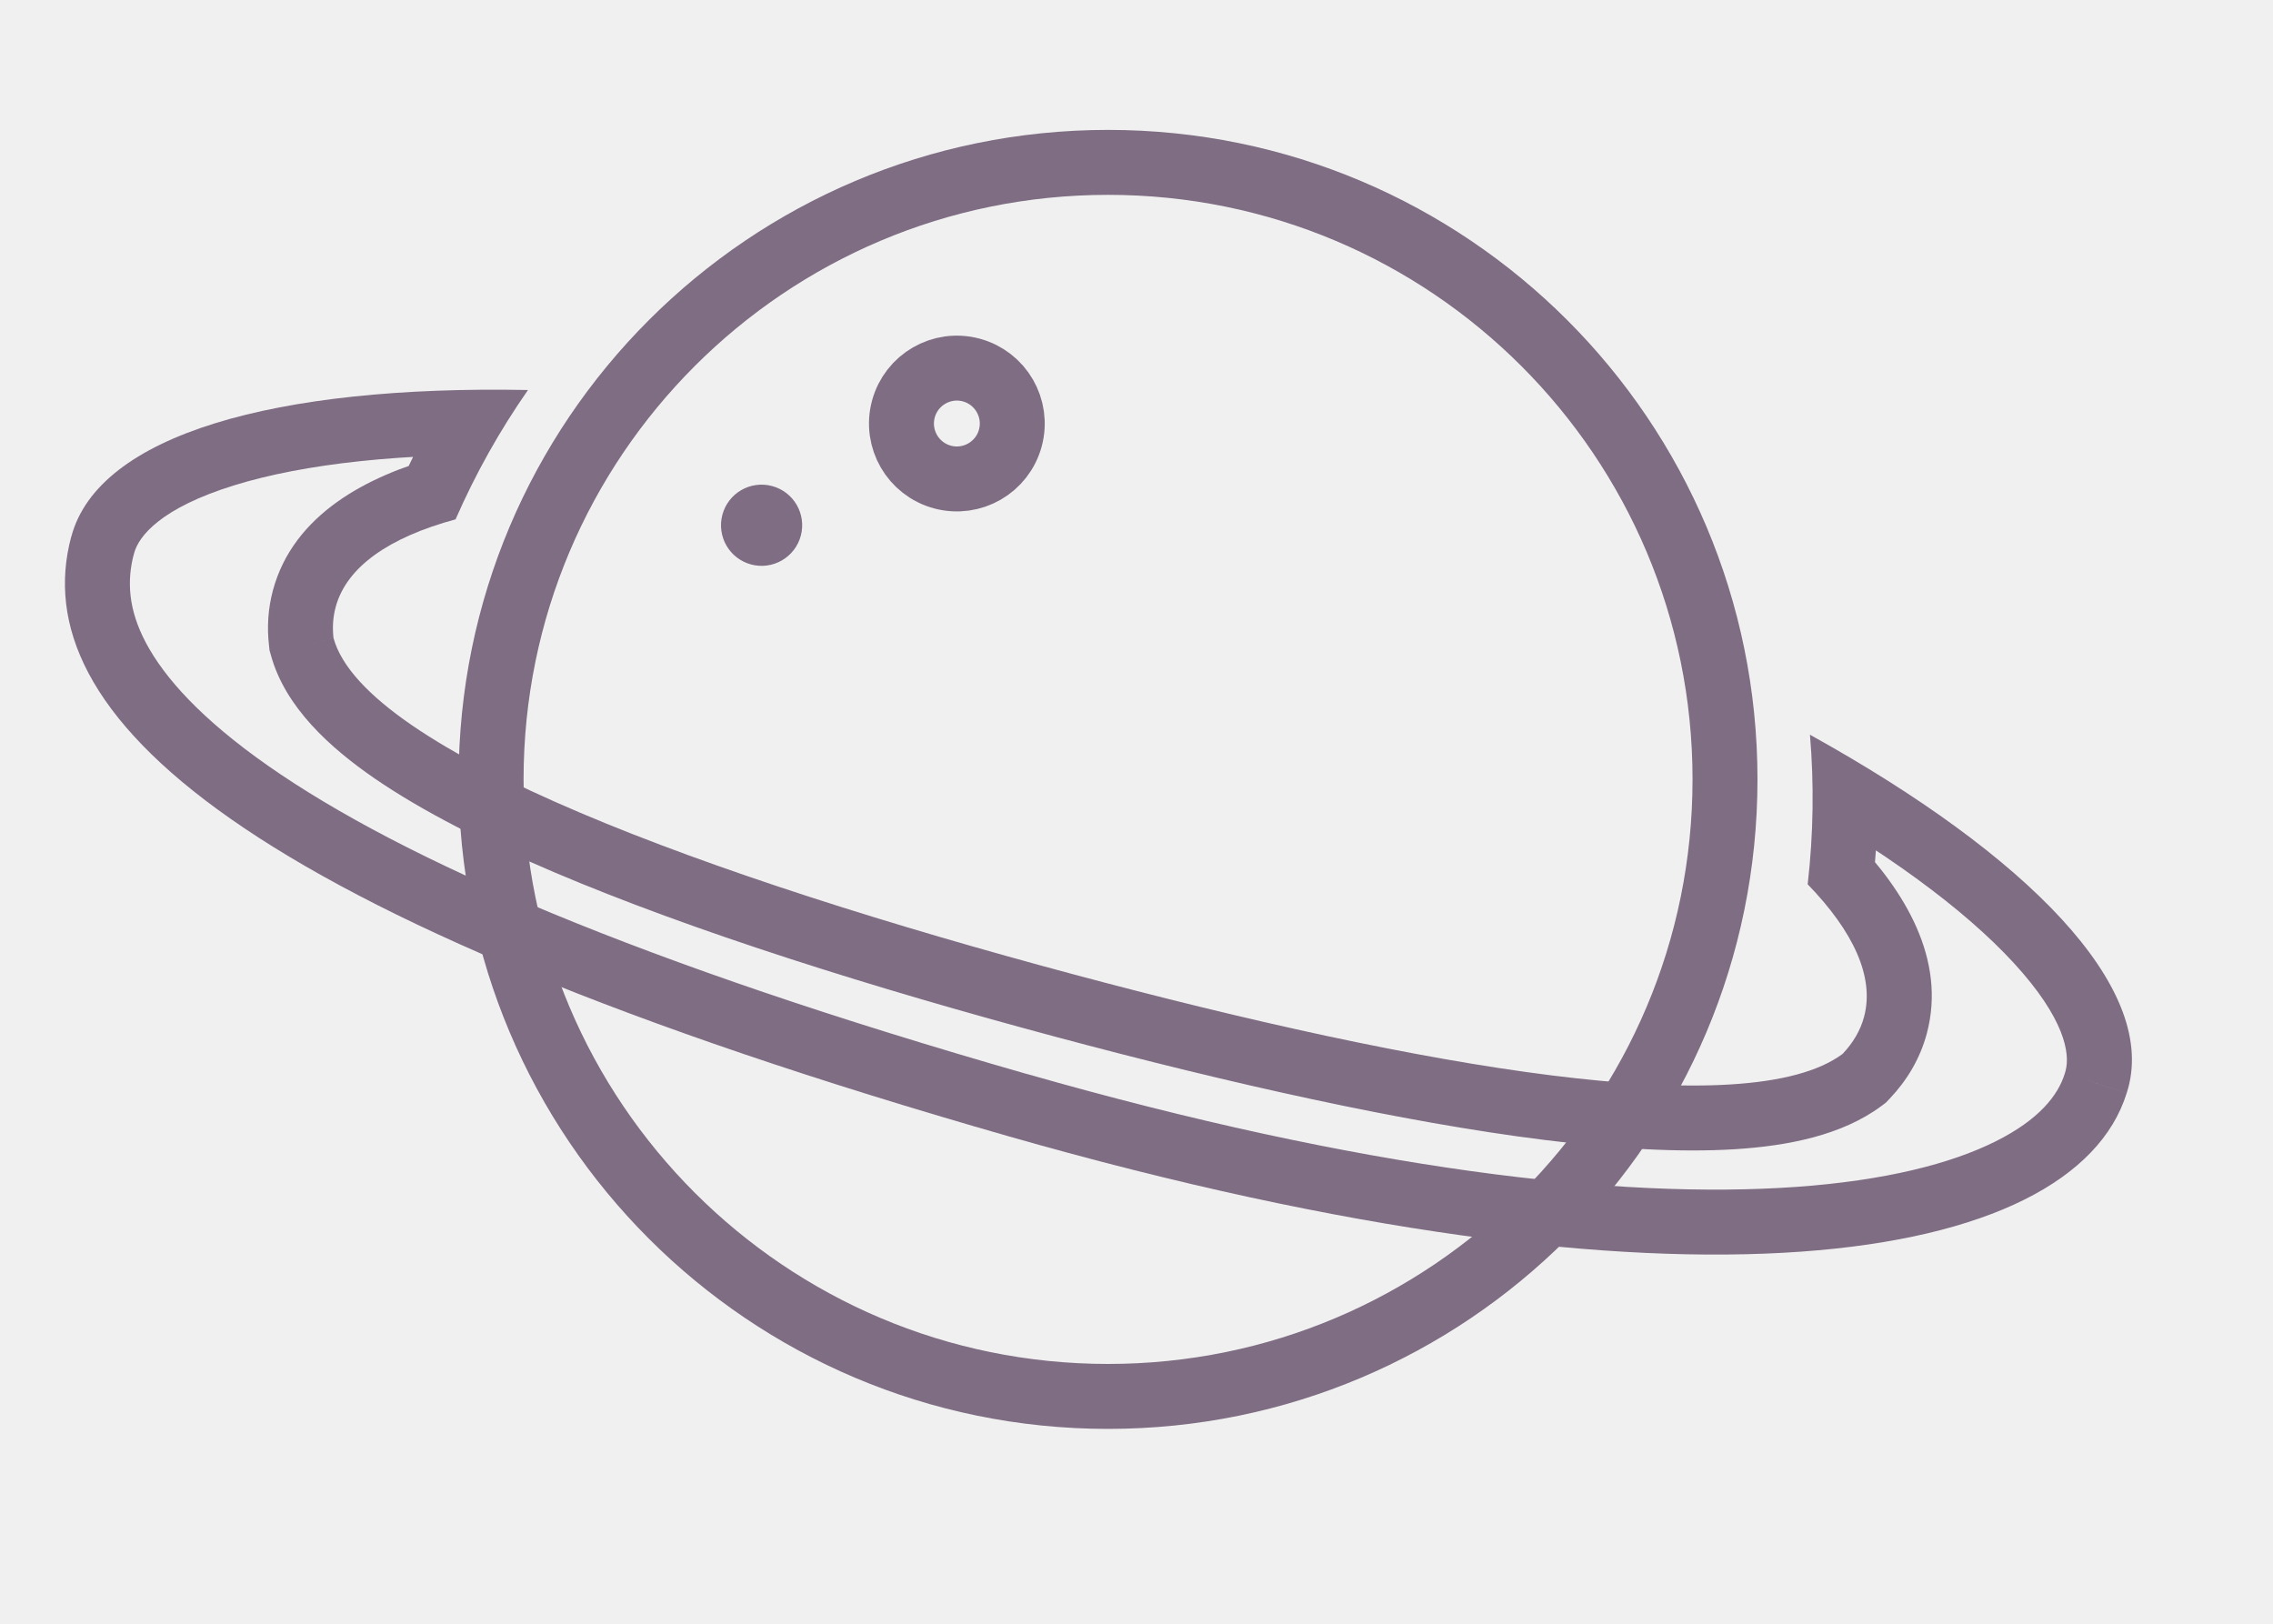
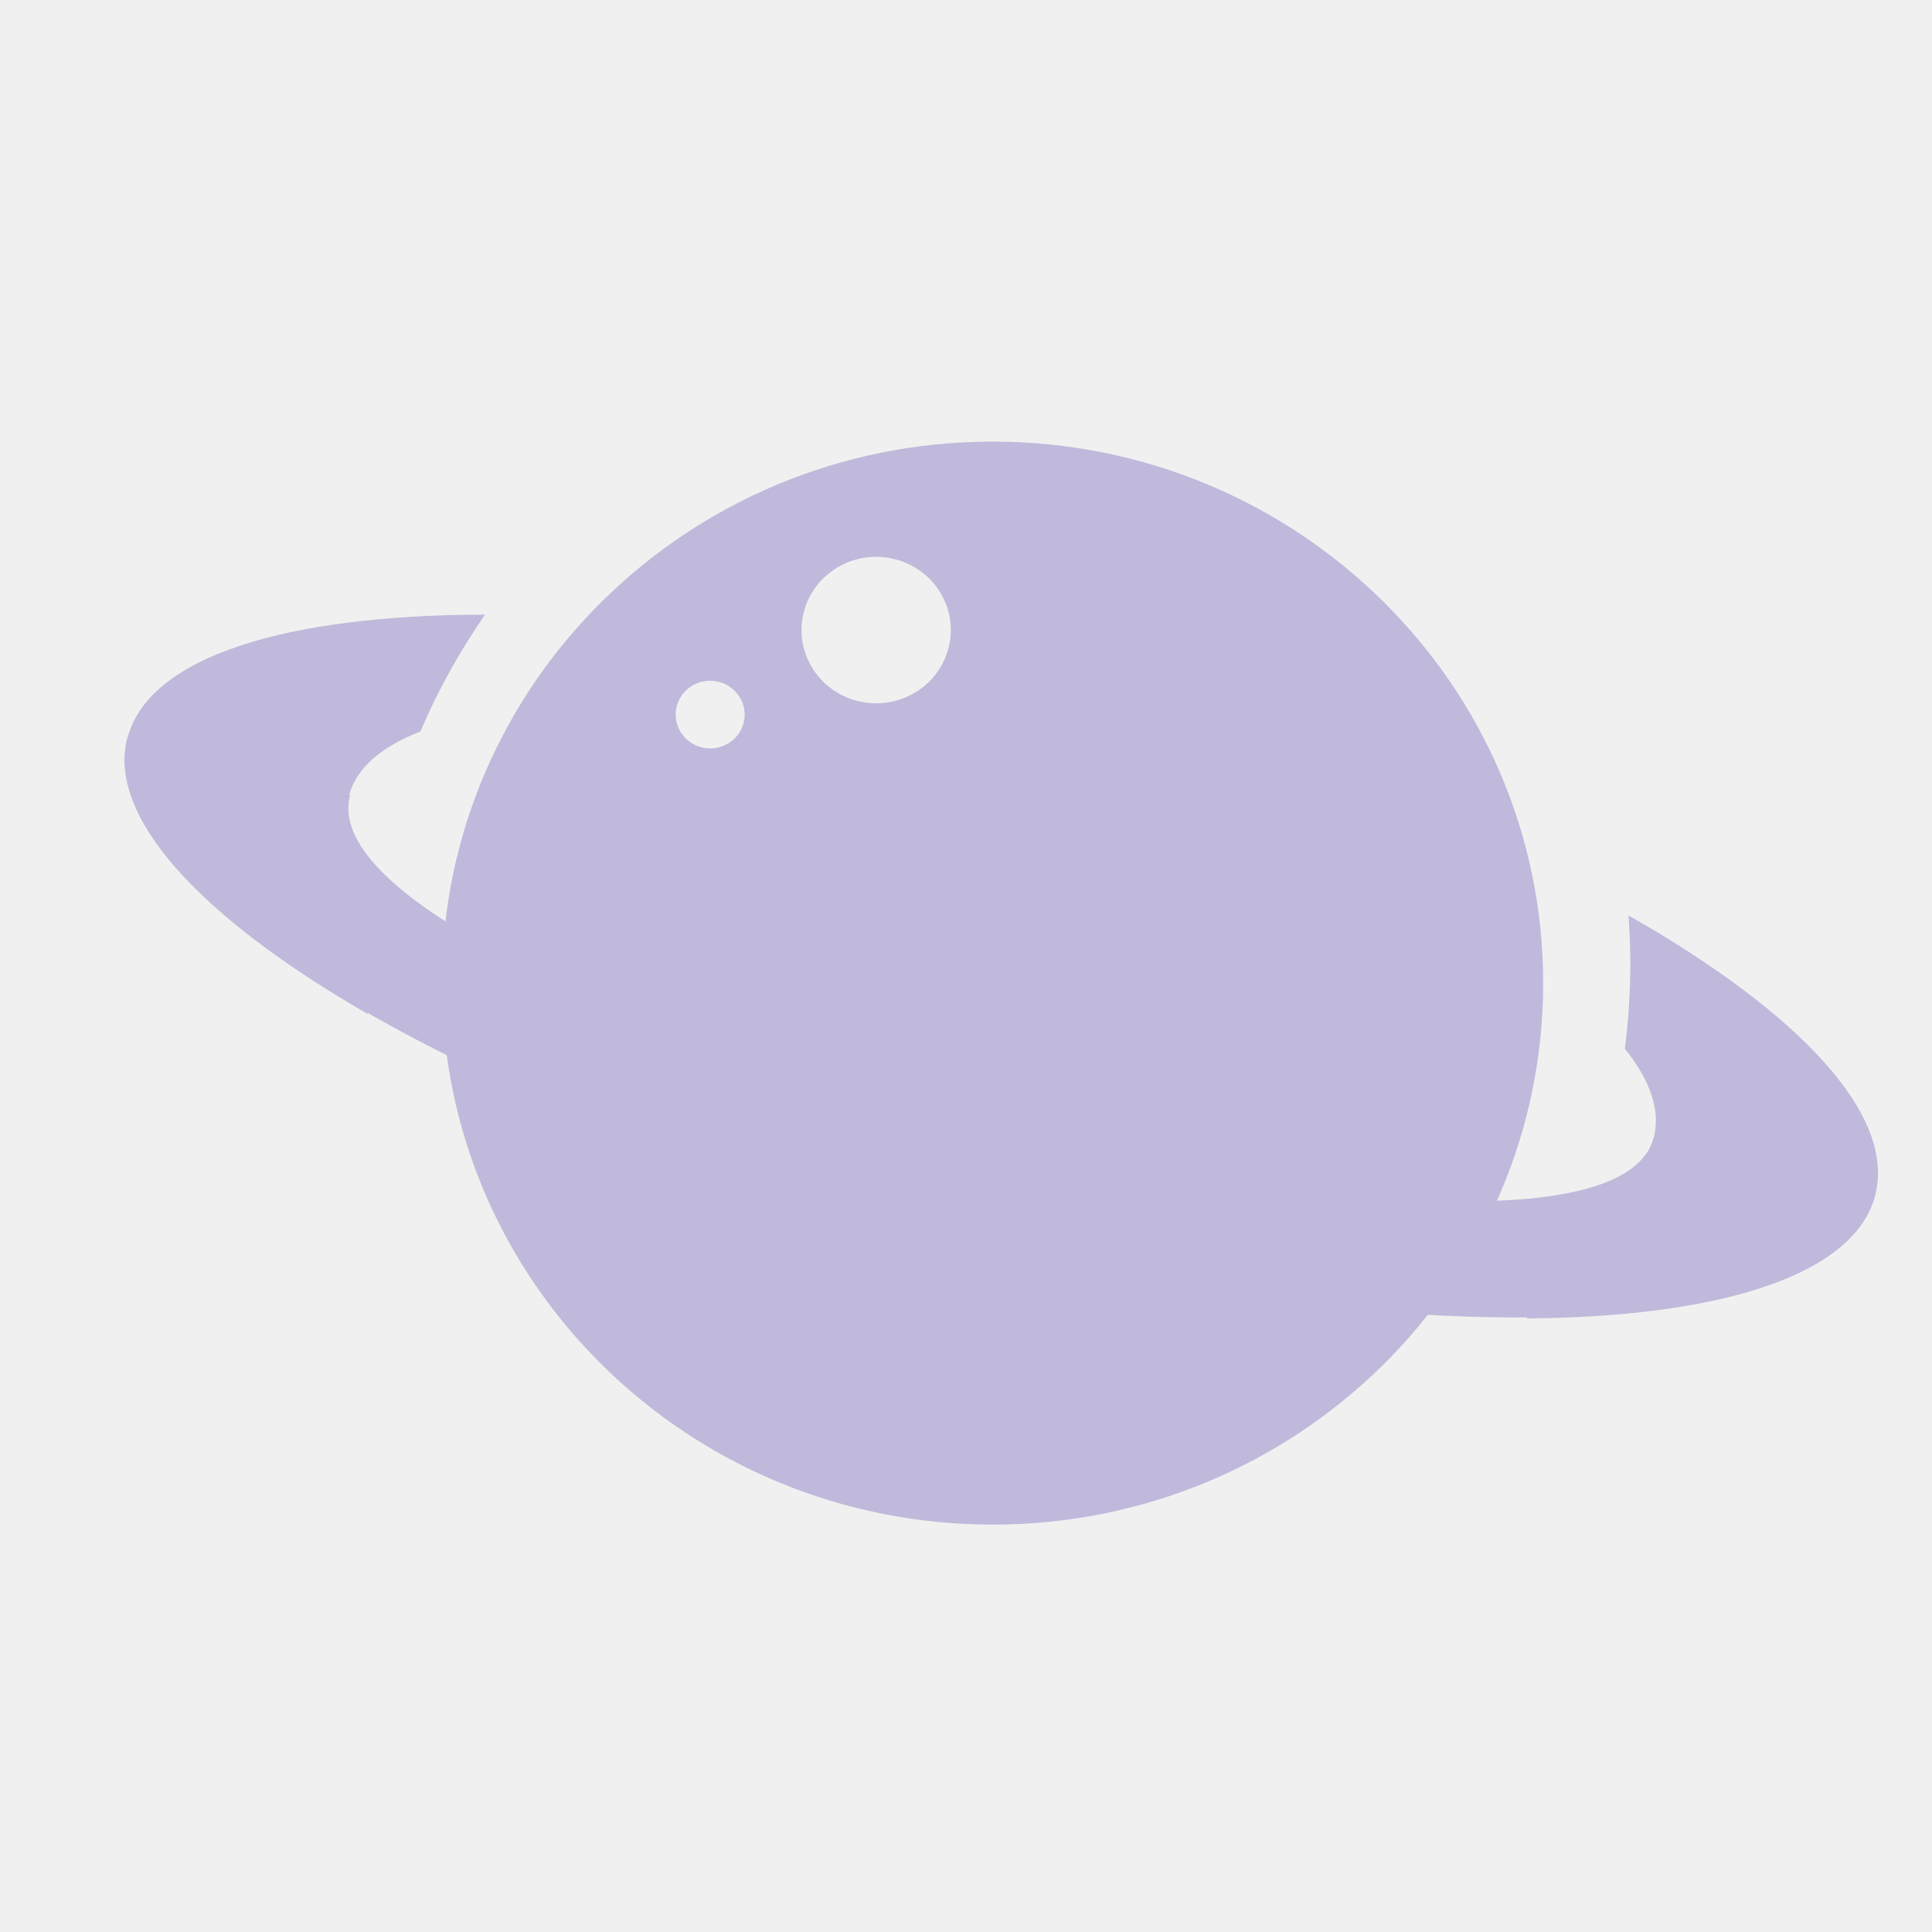
- <svg xmlns="http://www.w3.org/2000/svg" width="35" height="25" viewBox="0 0 35 25" fill="none">
-   <circle cx="14.734" cy="6.521" r="0.853" transform="rotate(15 14.7343 6.5207)" stroke="#7F6D83" />
-   <circle cx="11.727" cy="8.087" r="0.608" transform="rotate(15 11.7268 8.08723)" fill="#7F6D83" stroke="#7F6D83" stroke-width="0.034" />
-   <circle cx="17.062" cy="12" r="9.5" stroke="#7F6D83" />
-   <mask id="path-4-inside-1_40000290_5612" fill="white">
-     <path fill-rule="evenodd" clip-rule="evenodd" d="M28.703 15.656C28.866 15.047 28.543 14.346 27.835 13.615C27.924 12.839 27.934 12.068 27.87 11.312C31.245 13.184 33.189 15.191 32.772 16.746C32.764 16.775 32.756 16.804 32.746 16.833C31.92 19.478 25.935 20.468 15.544 17.499C3.563 14.07 0.372 10.97 1.097 8.262L1.098 8.26L1.099 8.26C1.099 8.26 1.099 8.259 1.099 8.259C1.518 6.695 4.234 5.929 8.13 6.005C7.7 6.621 7.325 7.287 7.015 7.996C5.994 8.273 5.335 8.726 5.168 9.349C5.127 9.502 5.117 9.659 5.135 9.822C5.615 11.577 10.979 13.514 16.52 14.999C21.854 16.428 26.907 17.319 28.373 16.226C28.535 16.055 28.647 15.865 28.703 15.656Z" />
-   </mask>
-   <path d="M27.835 13.615L26.841 13.501L26.787 13.972L27.117 14.311L27.835 13.615ZM28.703 15.656L29.669 15.914L29.669 15.914L28.703 15.656ZM27.87 11.312L28.356 10.437L26.717 9.528L26.874 11.396L27.87 11.312ZM32.772 16.746L31.806 16.487L31.806 16.487L32.772 16.746ZM32.746 16.833L31.797 16.52L31.794 16.527L31.792 16.535L32.746 16.833ZM15.544 17.499L15.269 18.46L15.269 18.46L15.544 17.499ZM1.097 8.262L0.131 8.002L0.131 8.003L1.097 8.262ZM1.098 8.26L1.357 7.294L0.391 7.035L0.132 8L1.098 8.26ZM1.099 8.26L0.84 9.226L1.806 9.485L2.065 8.518L1.099 8.26ZM1.099 8.259L2.065 8.518L2.065 8.518L1.099 8.259ZM8.13 6.005L8.95 6.577L10.021 5.042L8.15 5.005L8.13 6.005ZM7.015 7.996L7.277 8.961L7.739 8.836L7.931 8.397L7.015 7.996ZM5.168 9.349L4.202 9.091L4.202 9.091L5.168 9.349ZM5.135 9.822L4.142 9.935L4.15 10.012L4.171 10.086L5.135 9.822ZM16.52 14.999L16.779 14.033L16.779 14.033L16.52 14.999ZM28.373 16.226L28.971 17.028L29.039 16.977L29.098 16.915L28.373 16.226ZM27.117 14.311C27.769 14.984 27.756 15.326 27.737 15.397L29.669 15.914C29.976 14.768 29.317 13.708 28.553 12.919L27.117 14.311ZM26.874 11.396C26.932 12.086 26.923 12.791 26.841 13.501L28.828 13.73C28.925 12.887 28.936 12.049 28.867 11.228L26.874 11.396ZM33.738 17.005C34.084 15.714 33.4 14.472 32.479 13.471C31.522 12.431 30.091 11.4 28.356 10.437L27.385 12.186C29.025 13.096 30.253 14.005 31.007 14.825C31.797 15.684 31.877 16.223 31.806 16.487L33.738 17.005ZM33.696 17.145C33.712 17.099 33.726 17.052 33.738 17.005L31.806 16.487C31.803 16.498 31.8 16.509 31.797 16.52L33.696 17.145ZM15.269 18.46C20.527 19.963 24.745 20.487 27.803 20.269C29.33 20.16 30.621 19.862 31.617 19.366C32.619 18.866 33.389 18.128 33.701 17.131L31.792 16.535C31.69 16.861 31.402 17.238 30.725 17.575C30.042 17.916 29.032 18.176 27.66 18.274C24.921 18.469 20.951 18.004 15.819 16.537L15.269 18.46ZM0.131 8.003C-0.117 8.93 -0.02 9.891 0.48 10.834C0.965 11.748 1.806 12.607 2.983 13.43C5.327 15.07 9.251 16.738 15.269 18.46L15.819 16.538C9.856 14.831 6.194 13.235 4.129 11.791C3.101 11.072 2.531 10.433 2.247 9.897C1.978 9.39 1.949 8.948 2.063 8.521L0.131 8.003ZM0.132 8L0.131 8.002L2.063 8.521L2.064 8.519L0.132 8ZM1.357 7.294L1.357 7.294L0.839 9.226L0.84 9.226L1.357 7.294ZM0.133 8C0.133 8.001 0.133 8.001 0.132 8.002L2.065 8.518C2.065 8.518 2.065 8.518 2.065 8.518L0.133 8ZM8.15 5.005C6.148 4.966 4.376 5.14 3.015 5.562C1.706 5.967 0.481 6.702 0.133 8L2.065 8.518C2.136 8.252 2.479 7.821 3.607 7.472C4.683 7.139 6.217 6.968 8.11 7.005L8.15 5.005ZM7.931 8.397C8.215 7.748 8.558 7.14 8.95 6.577L7.31 5.433C6.843 6.102 6.436 6.825 6.099 7.595L7.931 8.397ZM6.134 9.608C6.154 9.535 6.325 9.219 7.277 8.961L6.753 7.031C5.662 7.327 4.517 7.917 4.202 9.091L6.134 9.608ZM6.129 9.71C6.124 9.663 6.128 9.631 6.134 9.608L4.202 9.091C4.127 9.372 4.11 9.656 4.142 9.935L6.129 9.71ZM16.779 14.033C14.027 13.296 11.352 12.454 9.321 11.591C8.302 11.159 7.482 10.736 6.904 10.338C6.279 9.909 6.12 9.632 6.1 9.558L4.171 10.086C4.391 10.89 5.082 11.513 5.771 11.987C6.507 12.492 7.464 12.976 8.539 13.432C10.695 14.348 13.473 15.218 16.261 15.965L16.779 14.033ZM27.776 15.424C27.649 15.518 27.303 15.653 26.59 15.698C25.914 15.741 25.046 15.694 24.021 15.566C21.974 15.309 19.428 14.743 16.779 14.033L16.261 15.965C18.946 16.684 21.593 17.277 23.772 17.55C24.86 17.687 25.865 17.747 26.715 17.694C27.529 17.643 28.364 17.48 28.971 17.028L27.776 15.424ZM27.737 15.397C27.73 15.426 27.71 15.472 27.648 15.537L29.098 16.915C29.36 16.639 29.564 16.305 29.669 15.914L27.737 15.397Z" fill="#7F6D83" mask="url(#path-4-inside-1_40000290_5612)" />
+ <svg xmlns="http://www.w3.org/2000/svg" width="35" height="35" viewBox="0 0 35 35" fill="none">
+   <path fill-rule="evenodd" clip-rule="evenodd" d="M29.435 18.998C29.898 19.576 30.091 20.127 29.957 20.617C29.827 21.093 29.401 21.467 28.739 21.739C28.447 22.501 28.083 23.218 27.657 23.885C31.164 23.858 33.574 23.108 33.966 21.671C34.364 20.213 32.606 18.35 29.502 16.584C29.562 17.377 29.542 18.185 29.435 18.998ZM8.787 11.135C5.192 11.139 2.713 11.89 2.315 13.35C1.921 14.789 3.631 16.624 6.662 18.369C6.633 17.585 6.682 16.787 6.816 15.986C6.374 15.421 6.193 14.883 6.324 14.404C6.459 13.91 6.912 13.525 7.616 13.252C7.938 12.497 8.332 11.79 8.787 11.135Z" fill="#C0B9DB" />
+   <path fill-rule="evenodd" clip-rule="evenodd" d="M2.312 13.346C2.312 13.347 2.312 13.348 2.312 13.348C1.587 16.004 8.084 20.019 16.825 22.317C25.565 24.614 33.239 24.325 33.964 21.669C33.964 21.669 33.964 21.668 33.964 21.667L29.958 20.614C29.958 20.615 29.958 20.616 29.958 20.616C29.456 22.453 23.424 21.884 17.377 20.294C11.331 18.704 5.841 16.245 6.343 14.408C6.343 14.407 6.343 14.407 6.343 14.406L2.312 13.346Z" fill="#C0B9DB" />
+   <path fill-rule="evenodd" clip-rule="evenodd" d="M27.956 17.81C27.956 23.228 23.49 27.62 17.981 27.62C12.472 27.62 8.006 23.228 8.006 17.81C8.006 12.392 12.472 8 17.981 8C23.49 8 27.956 12.392 27.956 17.81ZM17.178 11.758C16.985 12.465 16.244 12.885 15.522 12.696C14.801 12.506 14.373 11.778 14.566 11.071C14.759 10.363 15.501 9.943 16.222 10.133C16.944 10.322 17.372 11.05 17.178 11.758ZM12.704 13.537C13.037 13.625 13.38 13.431 13.469 13.104C13.558 12.777 13.36 12.441 13.027 12.354C12.694 12.266 12.351 12.46 12.262 12.787C12.173 13.114 12.371 13.449 12.704 13.537Z" fill="#C0B9DB" />
</svg>
